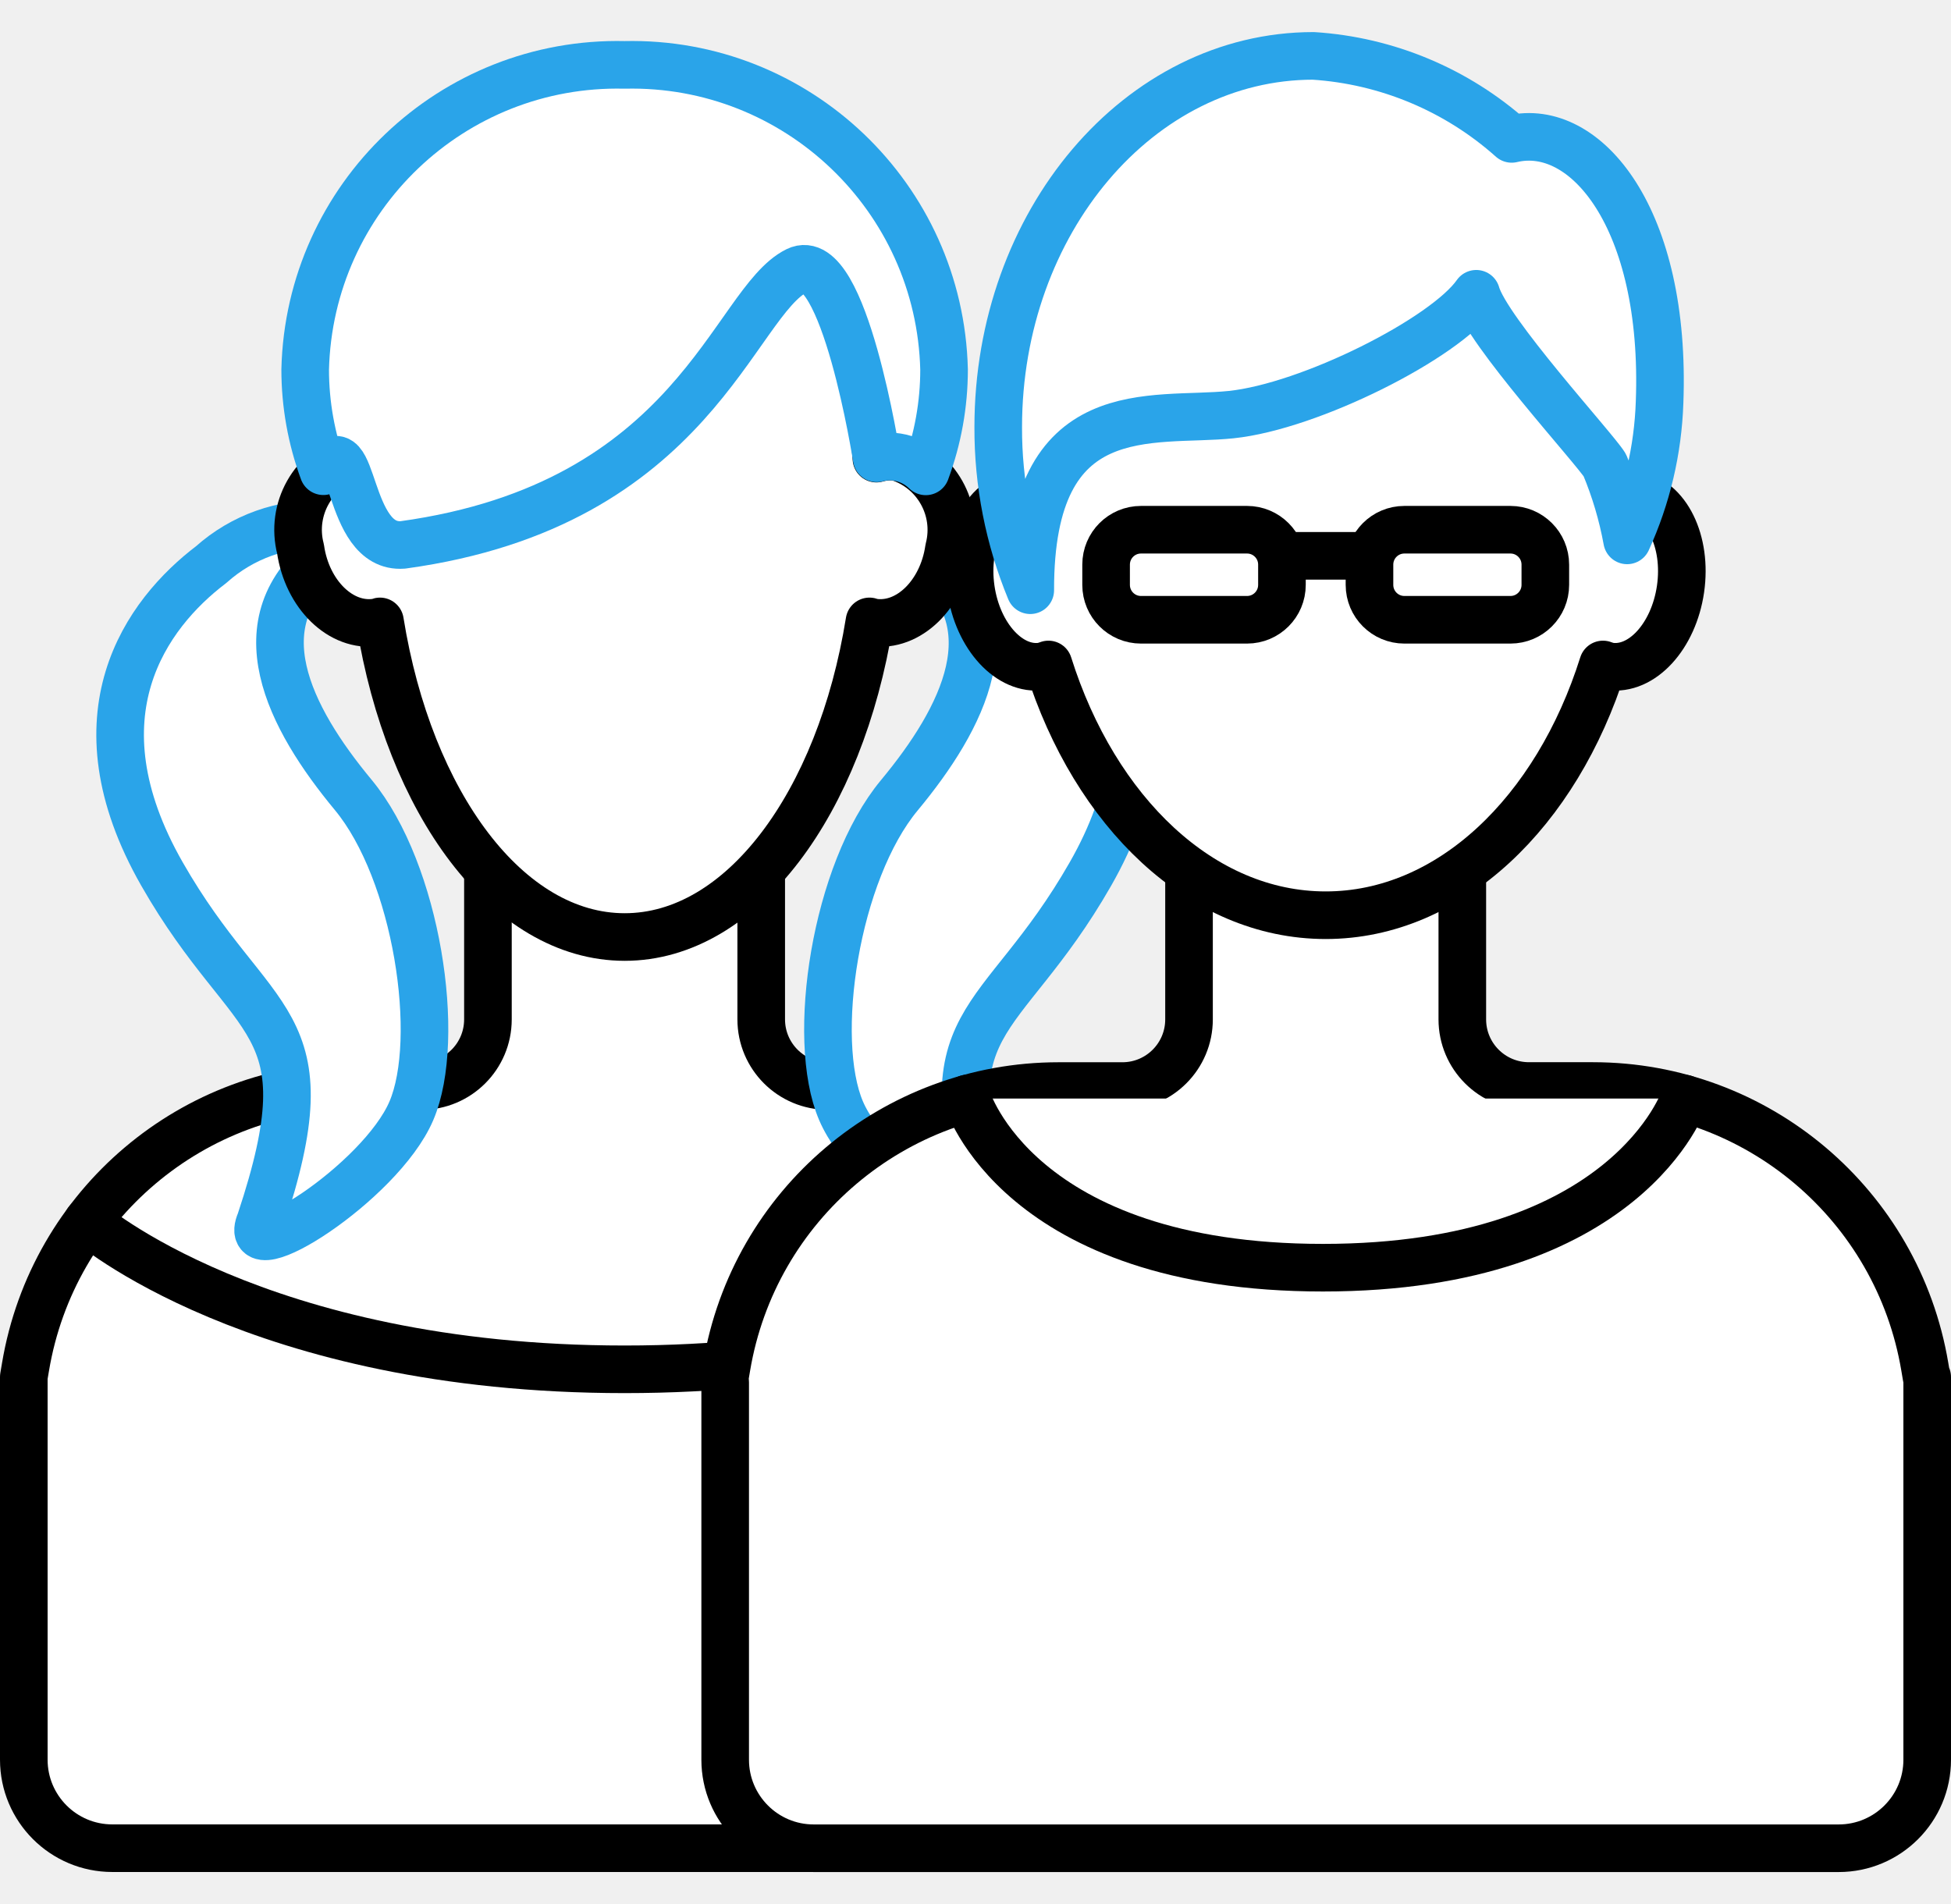
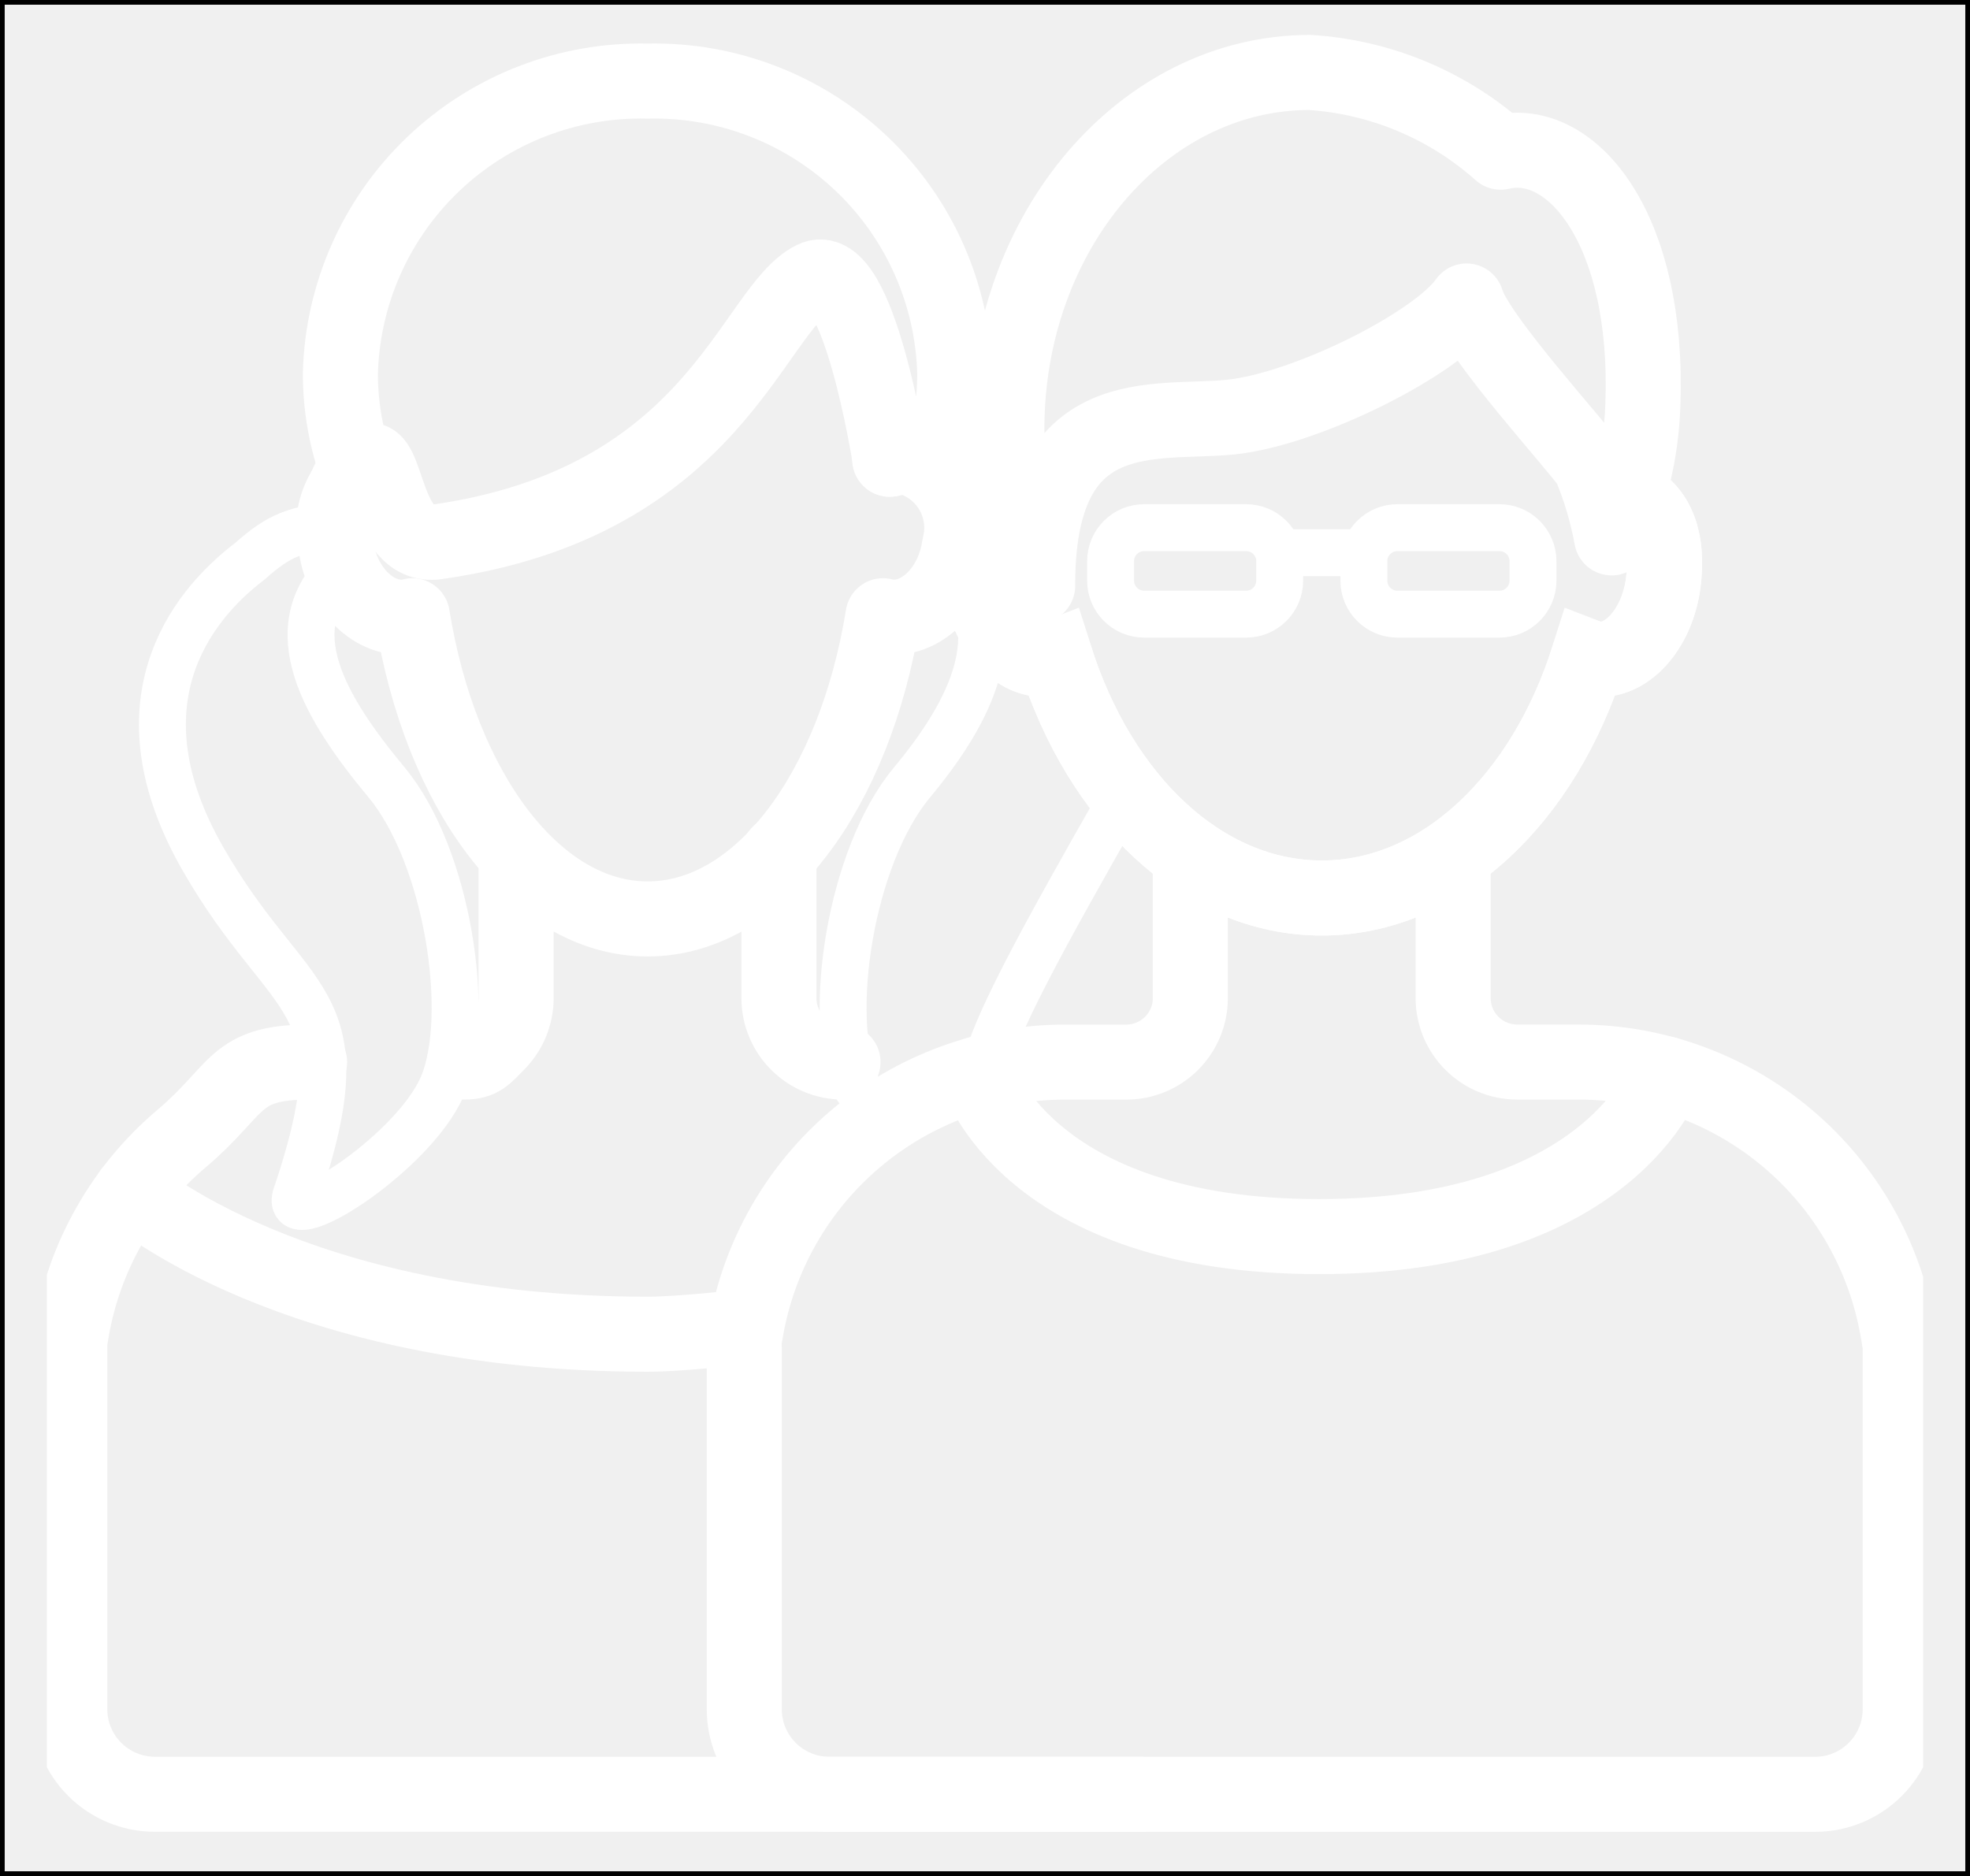
- <svg xmlns="http://www.w3.org/2000/svg" viewBox="0 0 40.985 40">
-   <path d="M25.743,28.929l-.036-.213a7.07,7.07,0,0,0-6.972-5.9H17.391a1.4,1.4,0,0,1-1.4-1.4V18.17H10.25v3.247a1.4,1.4,0,0,1-1.4,1.4H7.508a7.07,7.07,0,0,0-6.972,5.9L.5,28.929v8.04a1.86,1.86,0,0,0,1.86,1.86H23.9a1.86,1.86,0,0,0,1.86-1.86v-8.04Z" fill="#fff" stroke="#000" stroke-linecap="round" stroke-linejoin="round" />
-   <path d="M6.823,11.013a3.342,3.342,0,0,0-2.387.849c-1.357,1.03-2.936,3.167-1.033,6.5s3.517,2.941,2.065,7.3c-.452,1.065,2.523-.806,3.173-2.323S8.759,18.315,7.42,16.7s-2.4-3.646-.532-5.049Z" fill="#fff" stroke="#2aa4e9" stroke-linecap="round" stroke-linejoin="round" />
-   <path d="M19.487,11.013a3.345,3.345,0,0,1,2.388.849c1.357,1.03,2.936,3.167,1.032,6.5s-3.516,2.941-2.065,7.3c.452,1.065-2.523-.806-3.173-2.323s-.117-5.016,1.222-6.629,2.4-3.646.532-5.049Z" fill="#fff" stroke="#2aa4e9" stroke-linecap="round" stroke-linejoin="round" />
-   <path d="M18.845,9.6a1.078,1.078,0,0,0-.434.035c-.315-4.45-2.561-7.9-5.29-7.9s-4.974,3.452-5.29,7.9A1.072,1.072,0,0,0,7.4,9.6a1.6,1.6,0,0,0-1.087,1.933c.139.96.851,1.651,1.59,1.544.028,0,.052-.016.079-.022.613,3.818,2.68,6.631,5.141,6.631s4.529-2.813,5.142-6.631c.027.006.051.018.078.022.74.107,1.452-.584,1.591-1.544A1.6,1.6,0,0,0,18.845,9.6Z" fill="#fff" />
-   <path d="M18.845,9.6a1.078,1.078,0,0,0-.434.035c-.315-4.45-2.561-7.9-5.29-7.9s-4.974,3.452-5.29,7.9A1.072,1.072,0,0,0,7.4,9.6a1.6,1.6,0,0,0-1.087,1.933c.139.96.851,1.651,1.59,1.544.028,0,.052-.016.079-.022.613,3.818,2.68,6.631,5.141,6.631s4.529-2.813,5.142-6.631c.027.006.051.018.078.022.74.107,1.452-.584,1.591-1.544A1.6,1.6,0,0,0,18.845,9.6Z" fill="none" stroke="#000" stroke-linecap="round" stroke-linejoin="round" />
-   <path d="M19.832,7.763a6.149,6.149,0,0,1-.384,2.14,1.1,1.1,0,0,0-.6-.3,1.043,1.043,0,0,0-.431.026S17.727,5.2,16.743,5.684c-1.345.661-2.138,4.92-8.28,5.764-1.214.093-1-2.591-1.67-1.548a6.174,6.174,0,0,1-.382-2.137,6.562,6.562,0,0,1,6.71-6.4A6.563,6.563,0,0,1,19.832,7.763Z" fill="#fff" stroke="#2aa4e9" stroke-linecap="round" stroke-linejoin="round" />
-   <path d="M1.839,25.66s3.547,3.108,11.282,3.108S24.4,25.66,24.4,25.66" fill="none" stroke="#000" stroke-linecap="round" stroke-linejoin="round" />
-   <path d="M40.471,28.929l-.036-.213a7.07,7.07,0,0,0-6.972-5.9H32.119a1.4,1.4,0,0,1-1.4-1.4V18.17H24.978v3.247a1.4,1.4,0,0,1-1.4,1.4H22.236a7.07,7.07,0,0,0-6.972,5.9l-.036.213a1.014,1.014,0,0,0,.006.11v7.93a1.86,1.86,0,0,0,1.86,1.86H38.625a1.86,1.86,0,0,0,1.86-1.86v-8.04Z" fill="#fff" stroke="#000" stroke-linecap="round" stroke-linejoin="round" />
-   <path d="M34.331,10.393a.784.784,0,0,0-.137,0c-.037-4.784-2.862-8.647-6.345-8.647s-6.307,3.863-6.344,8.647a.784.784,0,0,0-.137,0c-.681.1-1.116.987-.972,1.983S21.21,14.1,21.891,14a.9.9,0,0,0,.134-.04c.976,3.1,3.215,5.268,5.824,5.268s4.849-2.17,5.825-5.268a.9.9,0,0,0,.134.04c.681.1,1.351-.629,1.495-1.625S35.012,10.492,34.331,10.393Z" fill="#fff" />
-   <path d="M34.331,10.393a.784.784,0,0,0-.137,0c-.037-4.784-2.862-8.647-6.345-8.647s-6.307,3.863-6.344,8.647a.784.784,0,0,0-.137,0c-.681.1-1.116.987-.972,1.983S21.21,14.1,21.891,14a.9.9,0,0,0,.134-.04c.976,3.1,3.215,5.268,5.824,5.268s4.849-2.17,5.825-5.268a.9.9,0,0,0,.134.04c.681.1,1.351-.629,1.495-1.625S35.012,10.492,34.331,10.393Z" fill="none" stroke="#000" stroke-linecap="round" stroke-linejoin="round" />
-   <path d="M34.863,8.453a7.594,7.594,0,0,1-.682,2.9,7.638,7.638,0,0,0-.469-1.581c-.225-.365-2.483-2.821-2.7-3.6-.655.937-3.494,2.367-5.15,2.539s-4.228-.429-4.219,3.689a8.887,8.887,0,0,1-.673-3.426c0-4.31,2.964-7.8,6.62-7.8a6.924,6.924,0,0,1,4.166,1.744C33.314,2.549,35.009,4.593,34.863,8.453Z" fill="#fff" stroke="#2aa4e9" stroke-linecap="round" stroke-linejoin="round" />
-   <path d="M20.316,23.08s1.069,3.553,7.475,3.553,7.592-3.553,7.592-3.553" fill="#fff" stroke="#000" stroke-linecap="round" stroke-linejoin="round" />
-   <rect x="23.236" y="11.129" width="3.694" height="1.892" rx="0.733" fill="#fff" stroke="#000" stroke-linecap="round" stroke-linejoin="round" />
-   <rect x="28.769" y="11.129" width="3.694" height="1.892" rx="0.733" fill="#fff" stroke="#000" stroke-linecap="round" stroke-linejoin="round" />
-   <line x1="26.93" y1="11.677" x2="28.769" y2="11.677" fill="#fff" stroke="#000" stroke-linecap="round" stroke-linejoin="round" />
+ <svg xmlns="http://www.w3.org/2000/svg" width="210" height="200" viewBox="0 0 210 200" fill="none">
+   <rect width="210" height="200" stroke="black" />
+   <g clip-path="url(#clip0_5_2)">
+     <path d="M89.865 113.228C88.053 113.228 86.316 112.509 85.034 111.229C83.753 109.949 83.033 108.213 83.033 106.403L83.033 91M55.018 91.5V106.408C55.018 108.218 54.298 109.954 53.017 111.234C51.736 112.514 51.312 113.228 49.5 113.228M33 113.228C24.84 113.229 25.582 116.123 19.354 121.389C13.125 126.655 8.966 133.956 7.616 141.995L7.44 143.029V182.224C7.44 184.629 8.396 186.935 10.098 188.636C11.801 190.336 14.109 191.291 16.516 191.291H121.628" stroke="white" stroke-width="8" stroke-linecap="round" stroke-linejoin="round" />
+     <path d="M35.5 56C31.5 56.5 29.835 56.974 26.647 59.827C20.025 64.849 12.32 75.266 21.606 91.515C30.892 107.763 38.768 105.852 31.683 127.102C29.477 132.294 43.995 123.173 47.167 115.778C50.339 108.382 47.742 91.286 41.208 83.412C34.674 75.539 29.5 67 36.5 60.5C35.703 58.569 35.713 57.682 35.5 56Z" stroke="white" stroke-width="5" stroke-linecap="round" stroke-linejoin="round" />
+     <path d="M120 84.5C110.709 100.748 106 109.5 105 114M102 60.5C107.5 67.5 103.719 75.598 97.185 83.461C90.651 91.325 88.05 108.382 91.222 115.778C93.5 119 94 119 94 119" stroke="white" stroke-width="5" stroke-linecap="round" stroke-linejoin="round" />
+     <path d="M94.843 48.971C95.53 48.77 96.25 48.712 96.96 48.8C98.894 49.38 100.527 50.685 101.518 52.442C102.509 54.199 102.78 56.271 102.275 58.223C101.596 62.903 98.122 66.272 94.511 65.75C94.379 65.731 94.262 65.672 94.13 65.643C91.139 84.256 81.047 97.969 69.038 97.969C57.029 97.969 46.942 84.256 43.951 65.643C43.819 65.672 43.702 65.75 43.565 65.75C39.959 66.272 36.485 62.903 35.806 58.223C35.301 56.272 35.57 54.201 36.559 52.445C37.548 50.688 37.069 50.582 39 50" stroke="white" stroke-width="8" stroke-linecap="round" stroke-linejoin="round" />
+     <path d="M101.777 39.845C101.777 43.406 101.143 46.938 99.903 50.277C99.103 49.497 98.08 48.986 96.975 48.815C96.273 48.71 95.556 48.753 94.872 48.941C94.872 48.941 91.505 27.35 86.703 29.709C80.14 32.932 76.27 53.694 46.298 57.809C40.374 58.262 41.418 45.178 38.149 50.263C36.916 46.927 36.285 43.4 36.285 39.845C36.492 31.372 40.056 23.327 46.196 17.477C52.335 11.628 60.547 8.451 69.028 8.645C77.51 8.451 85.723 11.628 91.863 17.477C98.003 23.327 101.568 31.371 101.777 39.845Z" stroke="white" stroke-width="8" stroke-linecap="round" stroke-linejoin="round" />
+     <path d="M13.974 127.092C13.974 127.092 31.283 142.244 69.028 142.244C72.5 142.244 79 141.5 79 141.5" stroke="white" stroke-width="8" stroke-linecap="round" stroke-linejoin="round" />
+     <path d="M154.904 91.5L154.904 106.403C154.904 108.213 155.623 109.949 156.905 111.229C158.186 112.509 159.923 113.228 161.735 113.228H168.294C176.454 113.229 184.349 116.118 190.578 121.384C196.807 126.65 200.966 133.951 202.316 141.991L202.492 143.029L202.56 143.034V182.229C202.56 184.634 201.604 186.94 199.902 188.64C198.199 190.341 195.891 191.296 193.484 191.296H88.416C86.009 191.296 83.7 190.341 81.998 188.64C80.296 186.94 79.339 184.634 79.339 182.229V143.57C79.32 143.392 79.31 143.213 79.31 143.034L79.486 141.995C80.836 133.956 84.995 126.655 91.224 121.389C97.453 116.123 105.348 113.233 113.508 113.233H120.057C121.869 113.233 123.606 112.514 124.888 111.234C126.169 109.954 126.889 108.218 126.889 106.408V92" stroke="white" stroke-width="8" stroke-linecap="round" stroke-linejoin="round" />
+     <path d="M173.5 53C176.5 54 177.976 57.473 177.273 62.328C176.57 67.184 173.301 70.737 169.977 70.25C169.755 70.202 169.536 70.137 169.324 70.055C164.561 85.158 153.63 95.737 140.899 95.737C128.167 95.737 117.241 85.168 112.478 70.055C112.266 70.137 112.047 70.202 111.824 70.25C108.501 70.737 105.232 67.189 104.529 62.333C103.826 57.477 105.5 54 108 53" stroke="white" stroke-width="8" />
+     <path d="M173.5 53C176.5 54 177.976 57.473 177.273 62.328C176.57 67.184 173.301 70.737 169.977 70.25C169.755 70.202 169.536 70.137 169.324 70.055C164.561 85.158 153.63 95.737 140.899 95.737C128.167 95.737 117.241 85.168 112.478 70.055C112.266 70.137 112.047 70.202 111.824 70.25C108.501 70.737 105.232 67.189 104.529 62.333C103.826 57.477 105.5 54.5 108 53" stroke="white" stroke-width="8" stroke-linecap="round" stroke-linejoin="round" />
+     <path d="M175.126 43.208C174.962 48.094 173.83 52.899 171.798 57.346C171.315 54.702 170.548 52.118 169.509 49.639C168.411 47.859 157.392 35.886 156.333 32.089C153.137 36.656 139.283 43.628 131.202 44.466C123.121 45.305 110.57 42.375 110.614 62.45C108.425 57.154 107.309 51.478 107.33 45.748C107.33 24.737 121.794 7.723 139.635 7.723C147.172 8.208 154.329 11.201 159.964 16.225C167.567 14.426 175.838 24.391 175.126 43.208Z" stroke="white" stroke-width="8" stroke-linecap="round" stroke-linejoin="round" />
+     <path d="M104.139 114.515C104.139 114.515 109.355 131.836 140.615 131.836C171.876 131.836 177.663 114.515 177.663 114.515" stroke="white" stroke-width="8" stroke-linecap="round" stroke-linejoin="round" />
+     <path d="M132.837 56.254H121.965C119.989 56.254 118.388 57.854 118.388 59.827V61.904C118.388 63.877 119.989 65.477 121.965 65.477H132.837C134.812 65.477 136.414 63.877 136.414 61.904V59.827C136.414 57.854 134.812 56.254 132.837 56.254Z" stroke="white" stroke-width="5" stroke-linecap="round" stroke-linejoin="round" />
+     <path d="M159.837 56.254H148.965C146.989 56.254 145.388 57.854 145.388 59.827V61.904C145.388 63.877 146.989 65.477 148.965 65.477H159.837C161.813 65.477 163.414 63.877 163.414 61.904V59.827C163.414 57.854 161.813 56.254 159.837 56.254Z" stroke="white" stroke-width="5" stroke-linecap="round" stroke-linejoin="round" />
+     <path d="M136.414 58.925H145.388" stroke="white" stroke-width="5" stroke-linecap="round" stroke-linejoin="round" />
+   </g>
+   <defs>
+     <clipPath id="clip0_5_2">
+       <rect width="200" height="195" fill="white" transform="translate(5 2)" />
+     </clipPath>
+   </defs>
</svg>
